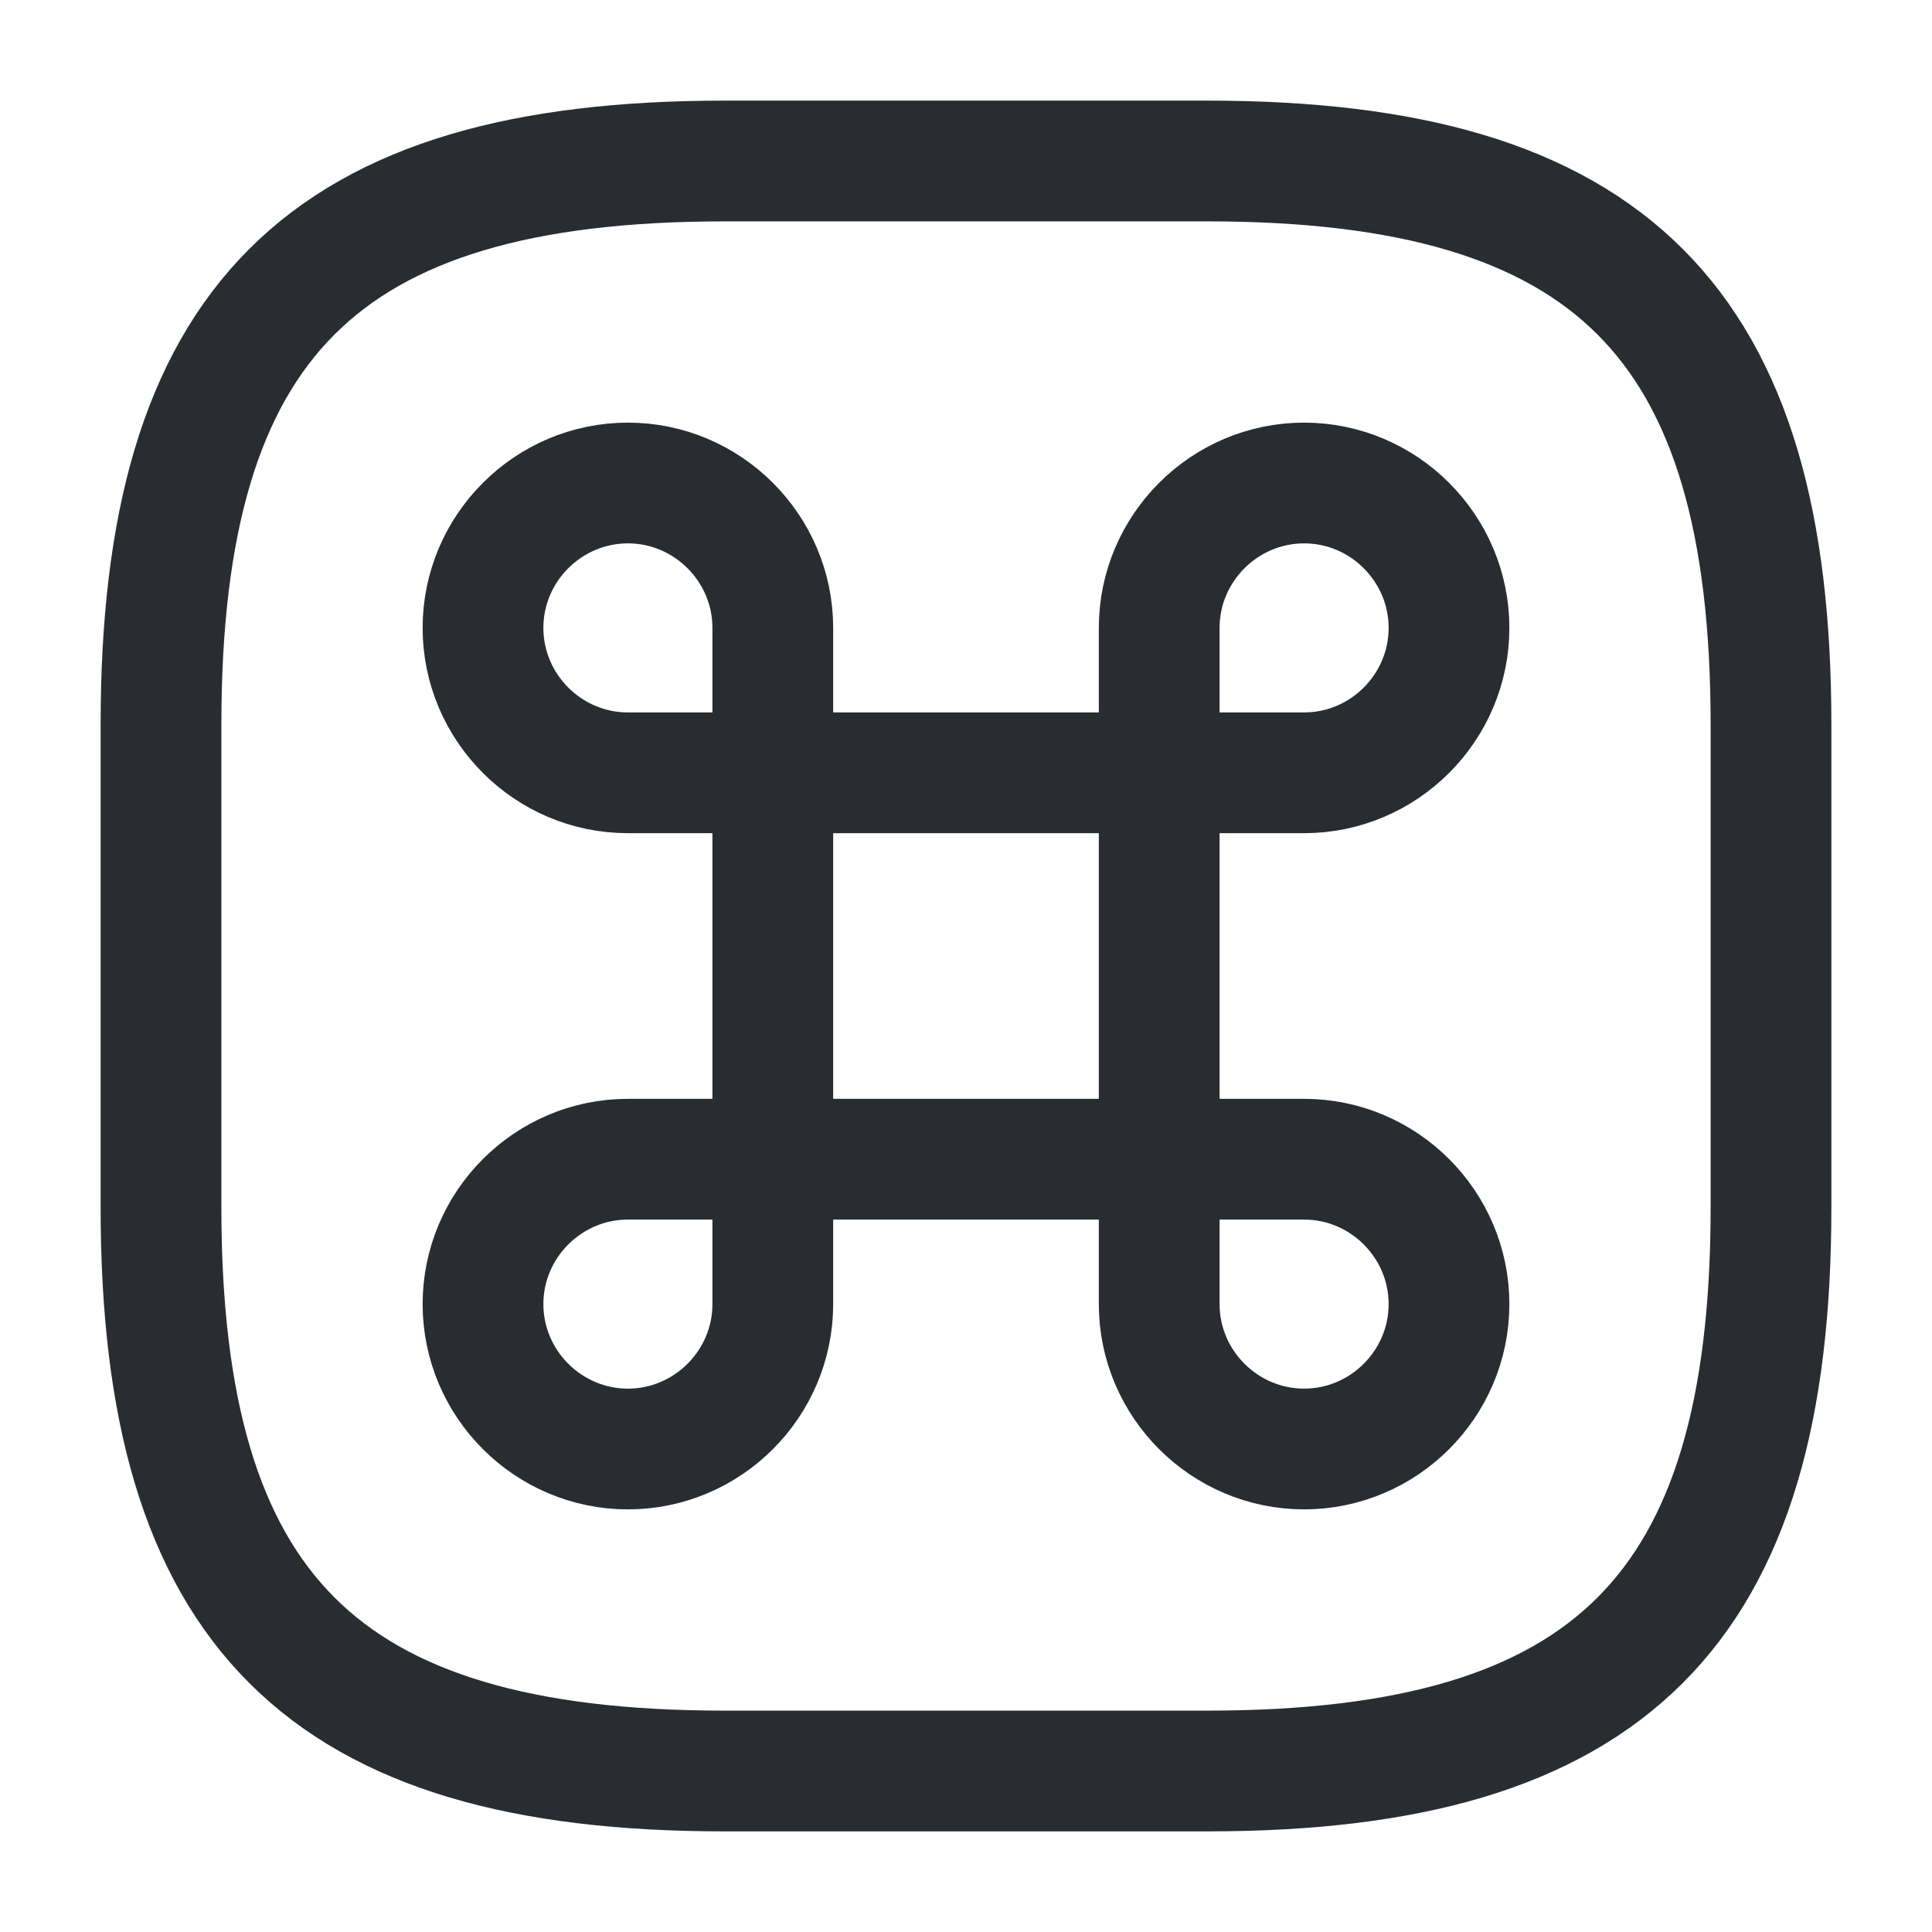
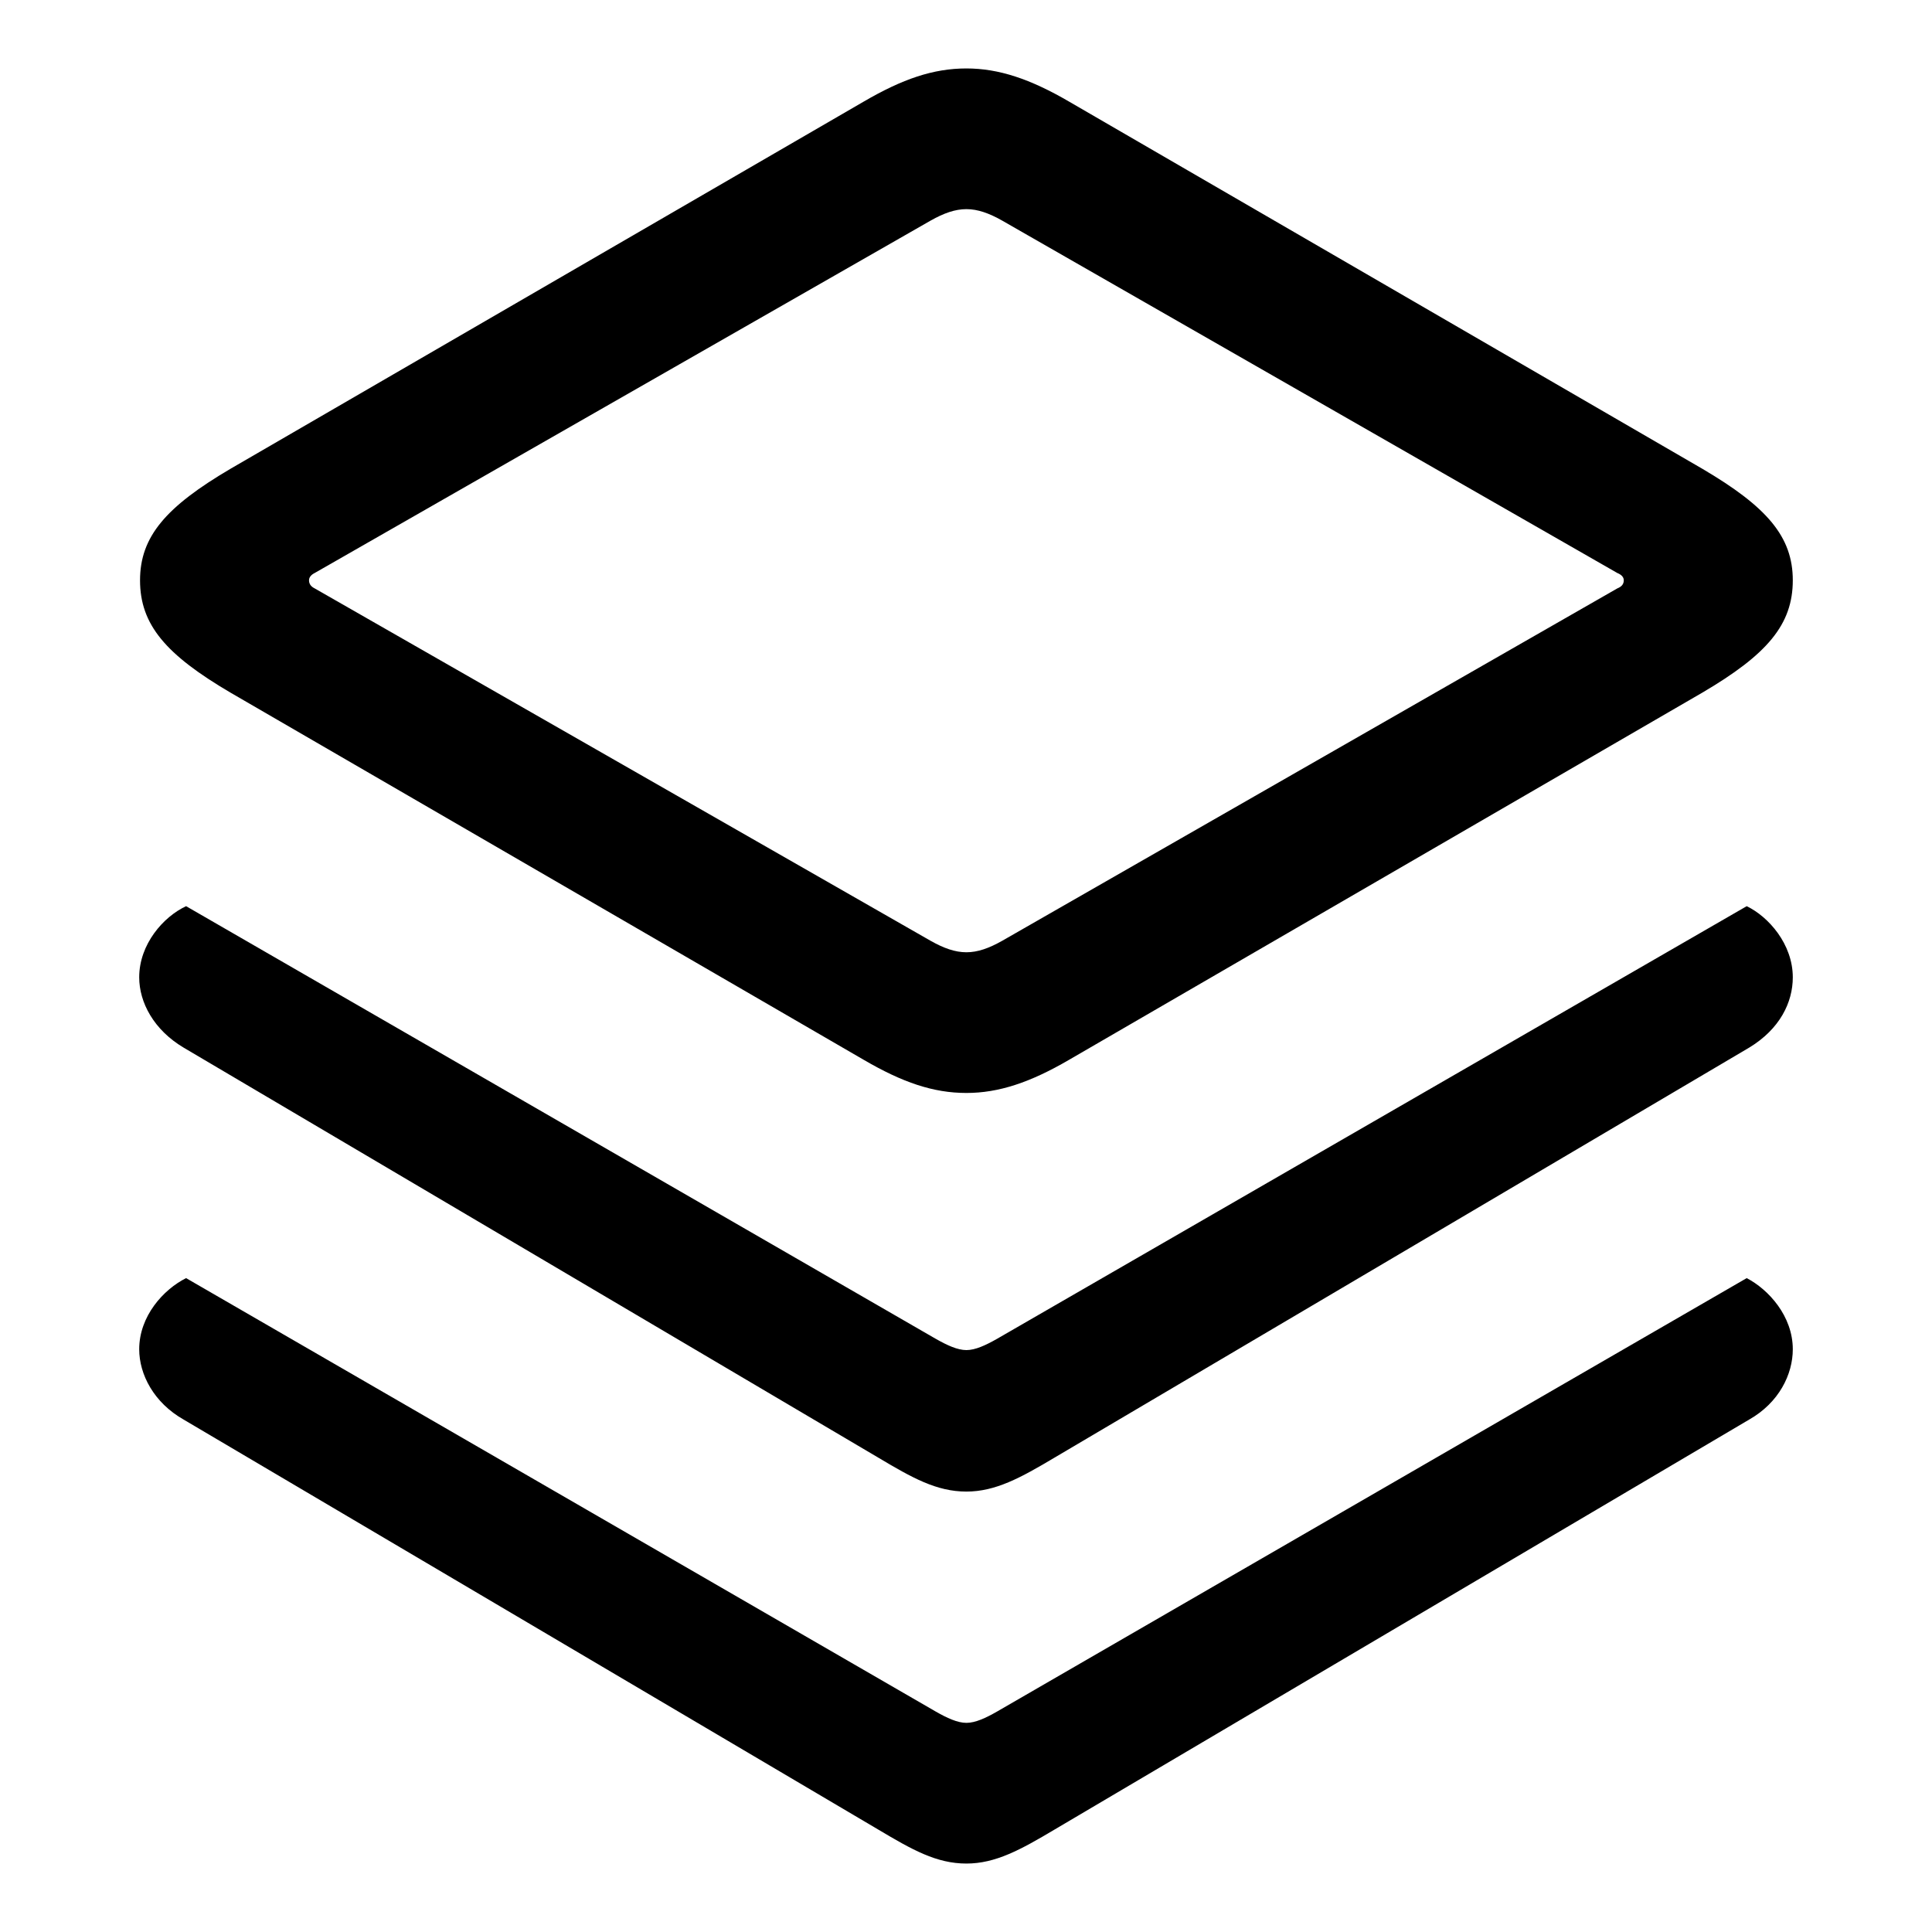
- <svg xmlns="http://www.w3.org/2000/svg" width="800px" height="800px" viewBox="0 0 24 24" fill="none">
-   <path d="M14.4 9.6H9.6V14.4H14.4V9.6Z" stroke="#292D32" stroke-width="1.5" stroke-linecap="round" stroke-linejoin="round" />
-   <path d="M7.8 18C8.79 18 9.6 17.19 9.6 16.2V14.4H7.8C6.81 14.4 6 15.21 6 16.2C6 17.19 6.81 18 7.8 18Z" stroke="#292D32" stroke-width="1.5" stroke-linecap="round" stroke-linejoin="round" />
-   <path d="M7.8 9.6H9.6V7.8C9.6 6.81 8.79 6 7.8 6C6.81 6 6 6.81 6 7.8C6 8.79 6.81 9.6 7.8 9.6Z" stroke="#292D32" stroke-width="1.5" stroke-linecap="round" stroke-linejoin="round" />
-   <path d="M14.4 9.6H16.2C17.19 9.6 18 8.79 18 7.8C18 6.81 17.19 6 16.2 6C15.21 6 14.4 6.81 14.4 7.8V9.6Z" stroke="#292D32" stroke-width="1.5" stroke-linecap="round" stroke-linejoin="round" />
-   <path d="M16.2 18C17.19 18 18 17.19 18 16.2C18 15.21 17.19 14.4 16.2 14.4H14.4V16.2C14.4 17.19 15.21 18 16.2 18Z" stroke="#292D32" stroke-width="1.5" stroke-linecap="round" stroke-linejoin="round" />
-   <path d="M9 22H15C20 22 22 20 22 15V9C22 4 20 2 15 2H9C4 2 2 4 2 9V15C2 20 4 22 9 22Z" stroke="#292D32" stroke-width="1.5" stroke-linecap="round" stroke-linejoin="round" />
+ <svg xmlns="http://www.w3.org/2000/svg" fill="#000000" width="800px" height="800px" viewBox="0 0 56 56">
+   <path d="M 28.012 31.68 C 28.949 31.68 29.863 31.375 30.988 30.719 L 49.34 20.078 C 51.215 18.977 51.965 18.109 51.965 16.82 C 51.965 15.555 51.215 14.688 49.34 13.586 L 30.988 2.945 C 29.863 2.289 28.949 1.984 28.012 1.984 C 27.051 1.984 26.16 2.289 25.035 2.945 L 6.684 13.586 C 4.809 14.688 4.059 15.555 4.059 16.82 C 4.059 18.109 4.809 18.977 6.684 20.078 L 25.035 30.719 C 26.16 31.375 27.051 31.68 28.012 31.68 Z M 28.012 27.602 C 27.683 27.602 27.355 27.484 26.98 27.273 L 9.121 17.055 C 9.027 17.008 8.957 16.938 8.957 16.82 C 8.957 16.727 9.027 16.656 9.121 16.609 L 26.98 6.391 C 27.355 6.18 27.683 6.062 28.012 6.062 C 28.34 6.062 28.668 6.18 29.043 6.391 L 46.879 16.609 C 46.996 16.656 47.066 16.727 47.066 16.82 C 47.066 16.938 46.996 17.008 46.879 17.055 L 29.043 27.273 C 28.668 27.484 28.34 27.602 28.012 27.602 Z M 28.012 43.234 C 28.855 43.234 29.582 42.836 30.566 42.25 L 50.699 30.367 C 51.59 29.828 51.965 29.055 51.965 28.328 C 51.965 27.367 51.262 26.57 50.629 26.266 L 28.902 38.805 C 28.574 38.992 28.27 39.133 28.012 39.133 C 27.754 39.133 27.449 38.992 27.121 38.805 L 5.394 26.266 C 4.738 26.57 4.035 27.367 4.035 28.328 C 4.035 29.055 4.457 29.852 5.324 30.367 L 25.457 42.25 C 26.441 42.836 27.144 43.234 28.012 43.234 Z M 28.012 54.016 C 28.855 54.016 29.582 53.617 30.566 53.031 L 50.699 41.148 C 51.566 40.656 51.965 39.836 51.965 39.109 C 51.965 38.148 51.262 37.375 50.629 37.047 L 28.902 49.609 C 28.574 49.797 28.27 49.938 28.012 49.938 C 27.754 49.938 27.449 49.797 27.121 49.609 L 5.394 37.047 C 4.738 37.375 4.035 38.148 4.035 39.109 C 4.035 39.836 4.457 40.656 5.324 41.148 L 25.457 53.031 C 26.441 53.617 27.144 54.016 28.012 54.016 Z" />
</svg>
